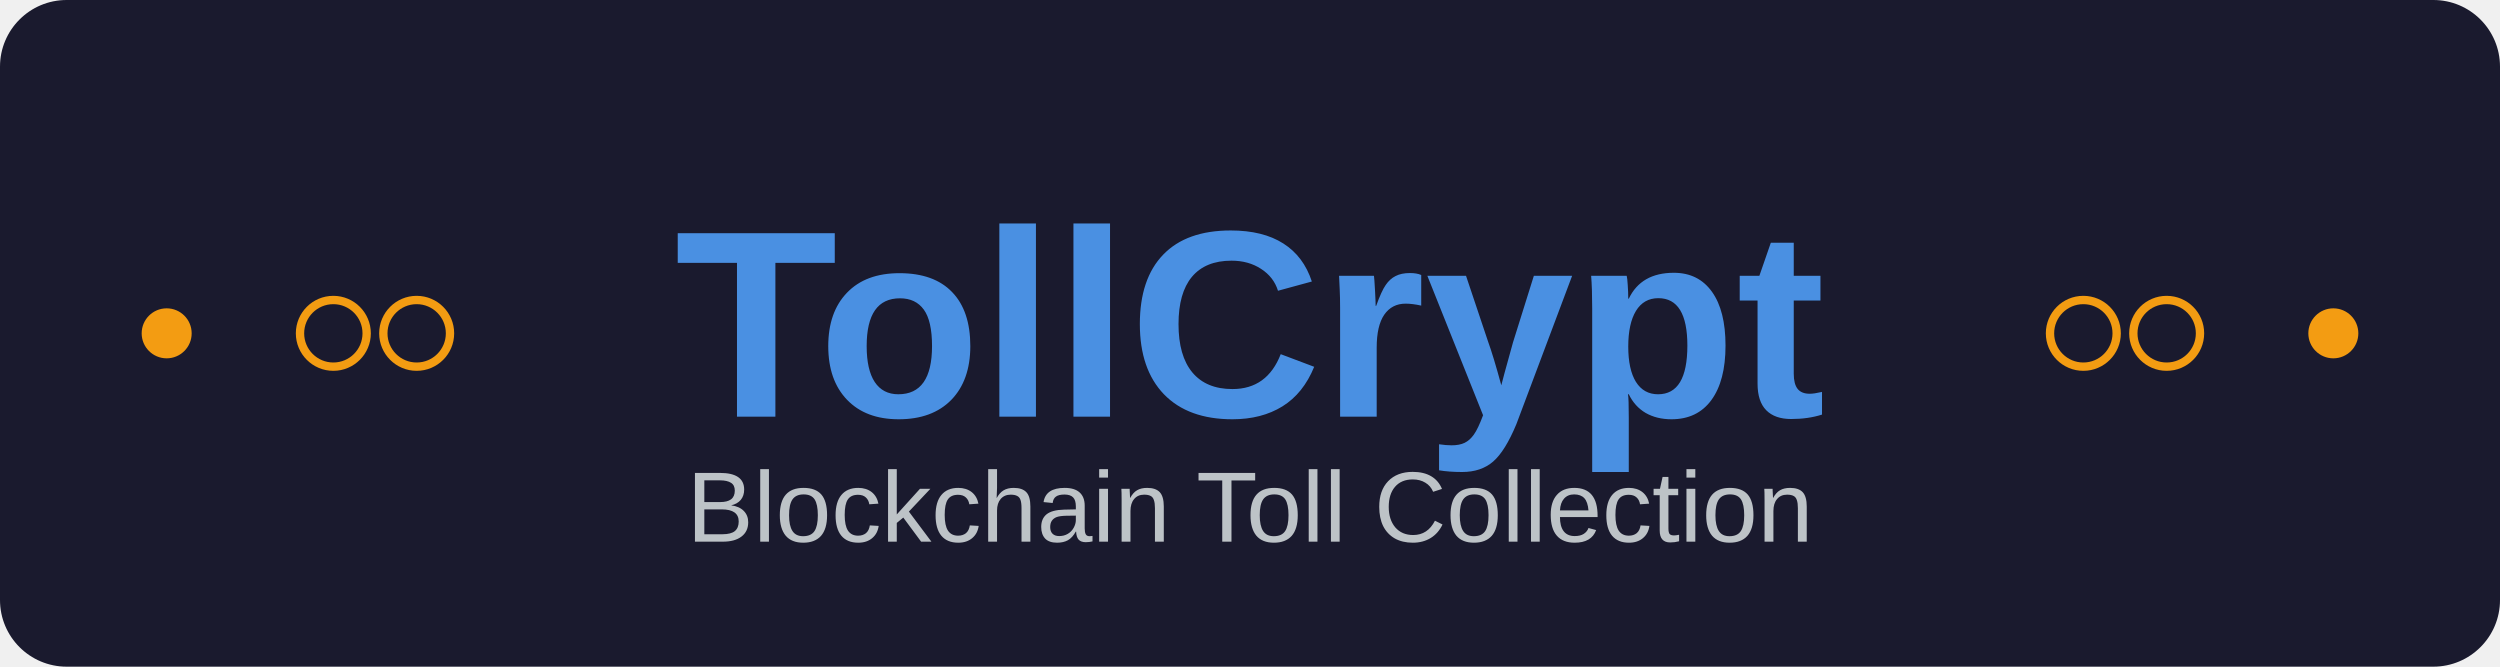
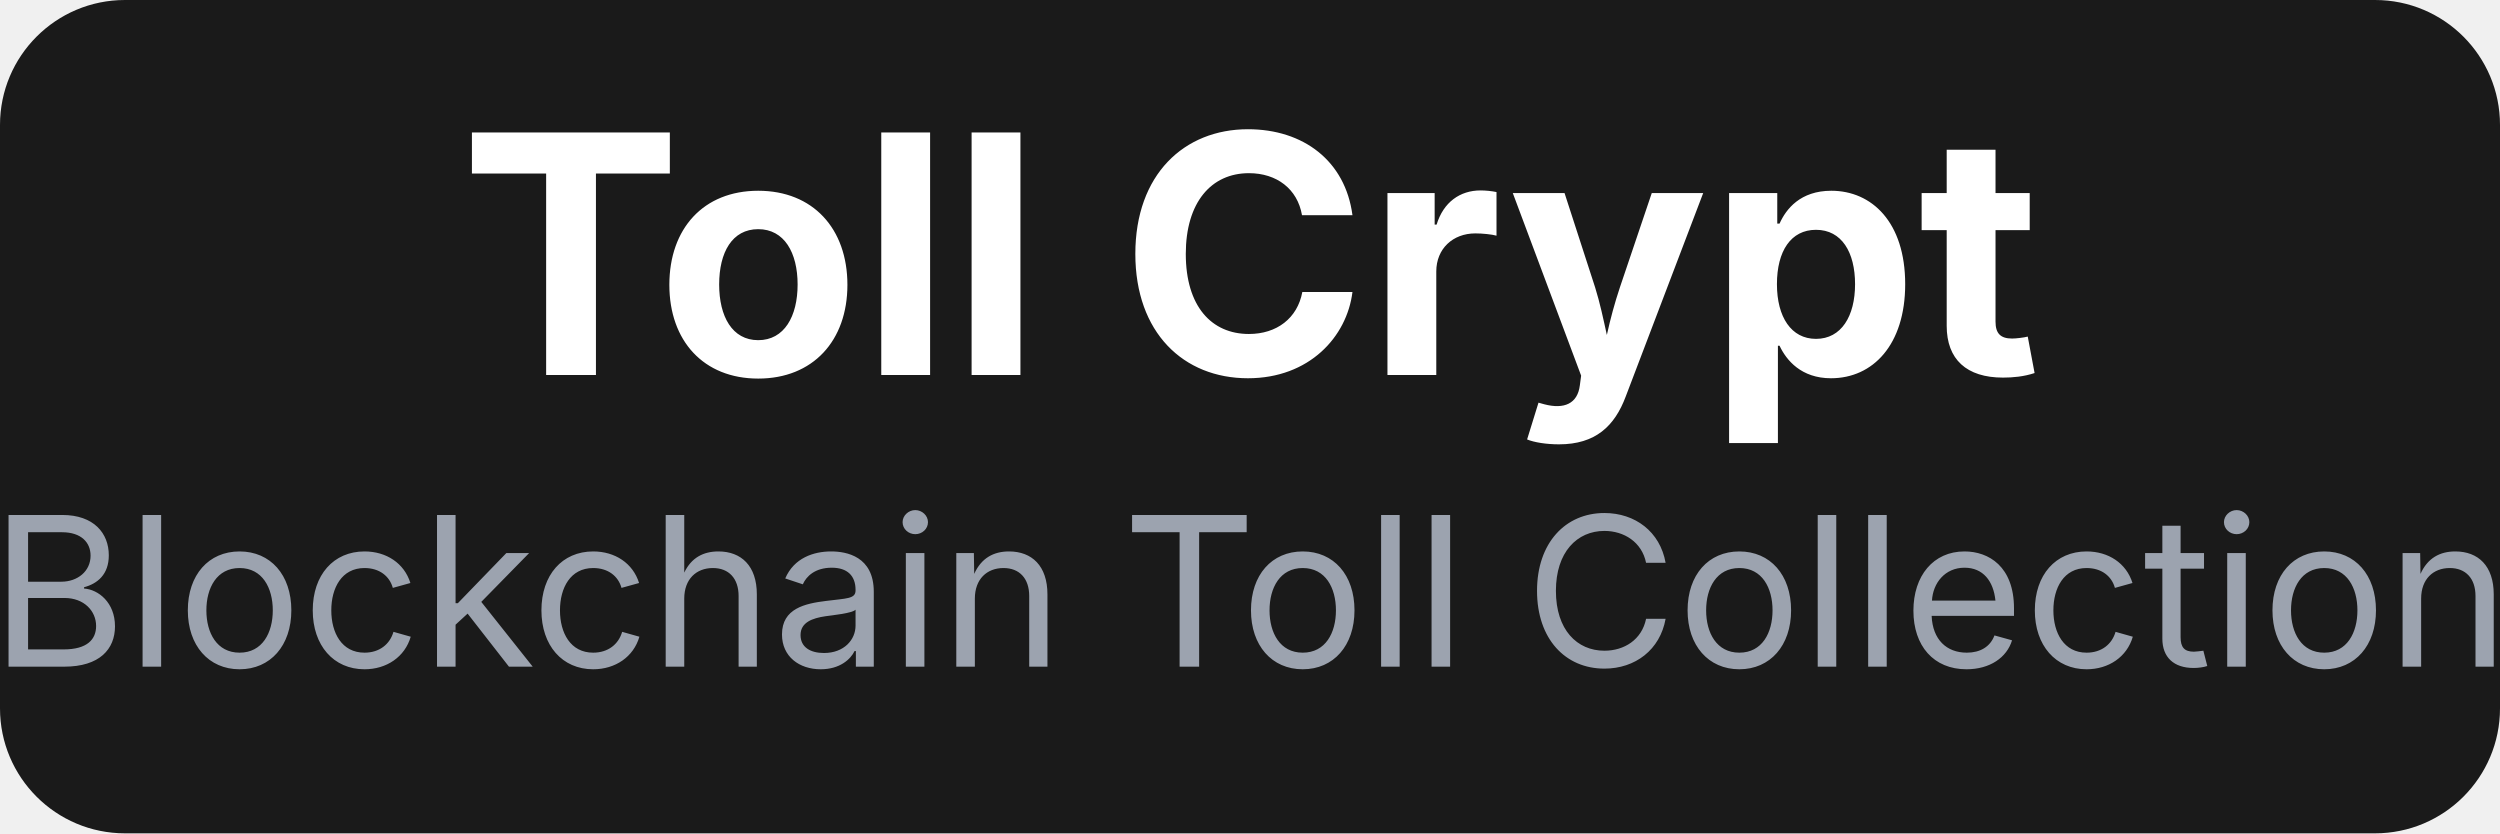
- <svg xmlns="http://www.w3.org/2000/svg" width="300" height="80" viewBox="0 0 300 80">
-   <rect width="300" height="80" fill="#1a1a2e" rx="8" />
-   <text x="150" y="50" text-anchor="middle" font-family="Arial, sans-serif" font-size="32" font-weight="bold" fill="#4a90e2">TollCrypt</text>
-   <text x="150" y="65" text-anchor="middle" font-family="Arial, sans-serif" font-size="12" fill="#bdc3c7">Blockchain Toll Collection</text>
-   <circle cx="20" cy="40" r="3" fill="#f39c12" />
-   <circle cx="280" cy="40" r="3" fill="#f39c12" />
-   <circle cx="40" cy="40" r="4" fill="none" stroke="#f39c12" stroke-width="1" />
-   <circle cx="50" cy="40" r="4" fill="none" stroke="#f39c12" stroke-width="1" />
-   <circle cx="250" cy="40" r="4" fill="none" stroke="#f39c12" stroke-width="1" />
-   <circle cx="260" cy="40" r="4" fill="none" stroke="#f39c12" stroke-width="1" />
+ <svg xmlns="http://www.w3.org/2000/svg" width="120" height="40" viewBox="0 0 120 40">
+   <rect width="120" height="40" fill="#1a1a1a" rx="6" />
+   <text x="60" y="18" font-family="Inter, -apple-system, BlinkMacSystemFont, sans-serif" font-size="16" font-weight="700" fill="#ffffff" text-anchor="middle">
+     Toll Crypt
+   </text>
+   <text x="60" y="32" font-family="Inter, -apple-system, BlinkMacSystemFont, sans-serif" font-size="10" font-weight="400" fill="#9ca3af" text-anchor="middle">
+     Blockchain Toll Collection
+   </text>
</svg>
